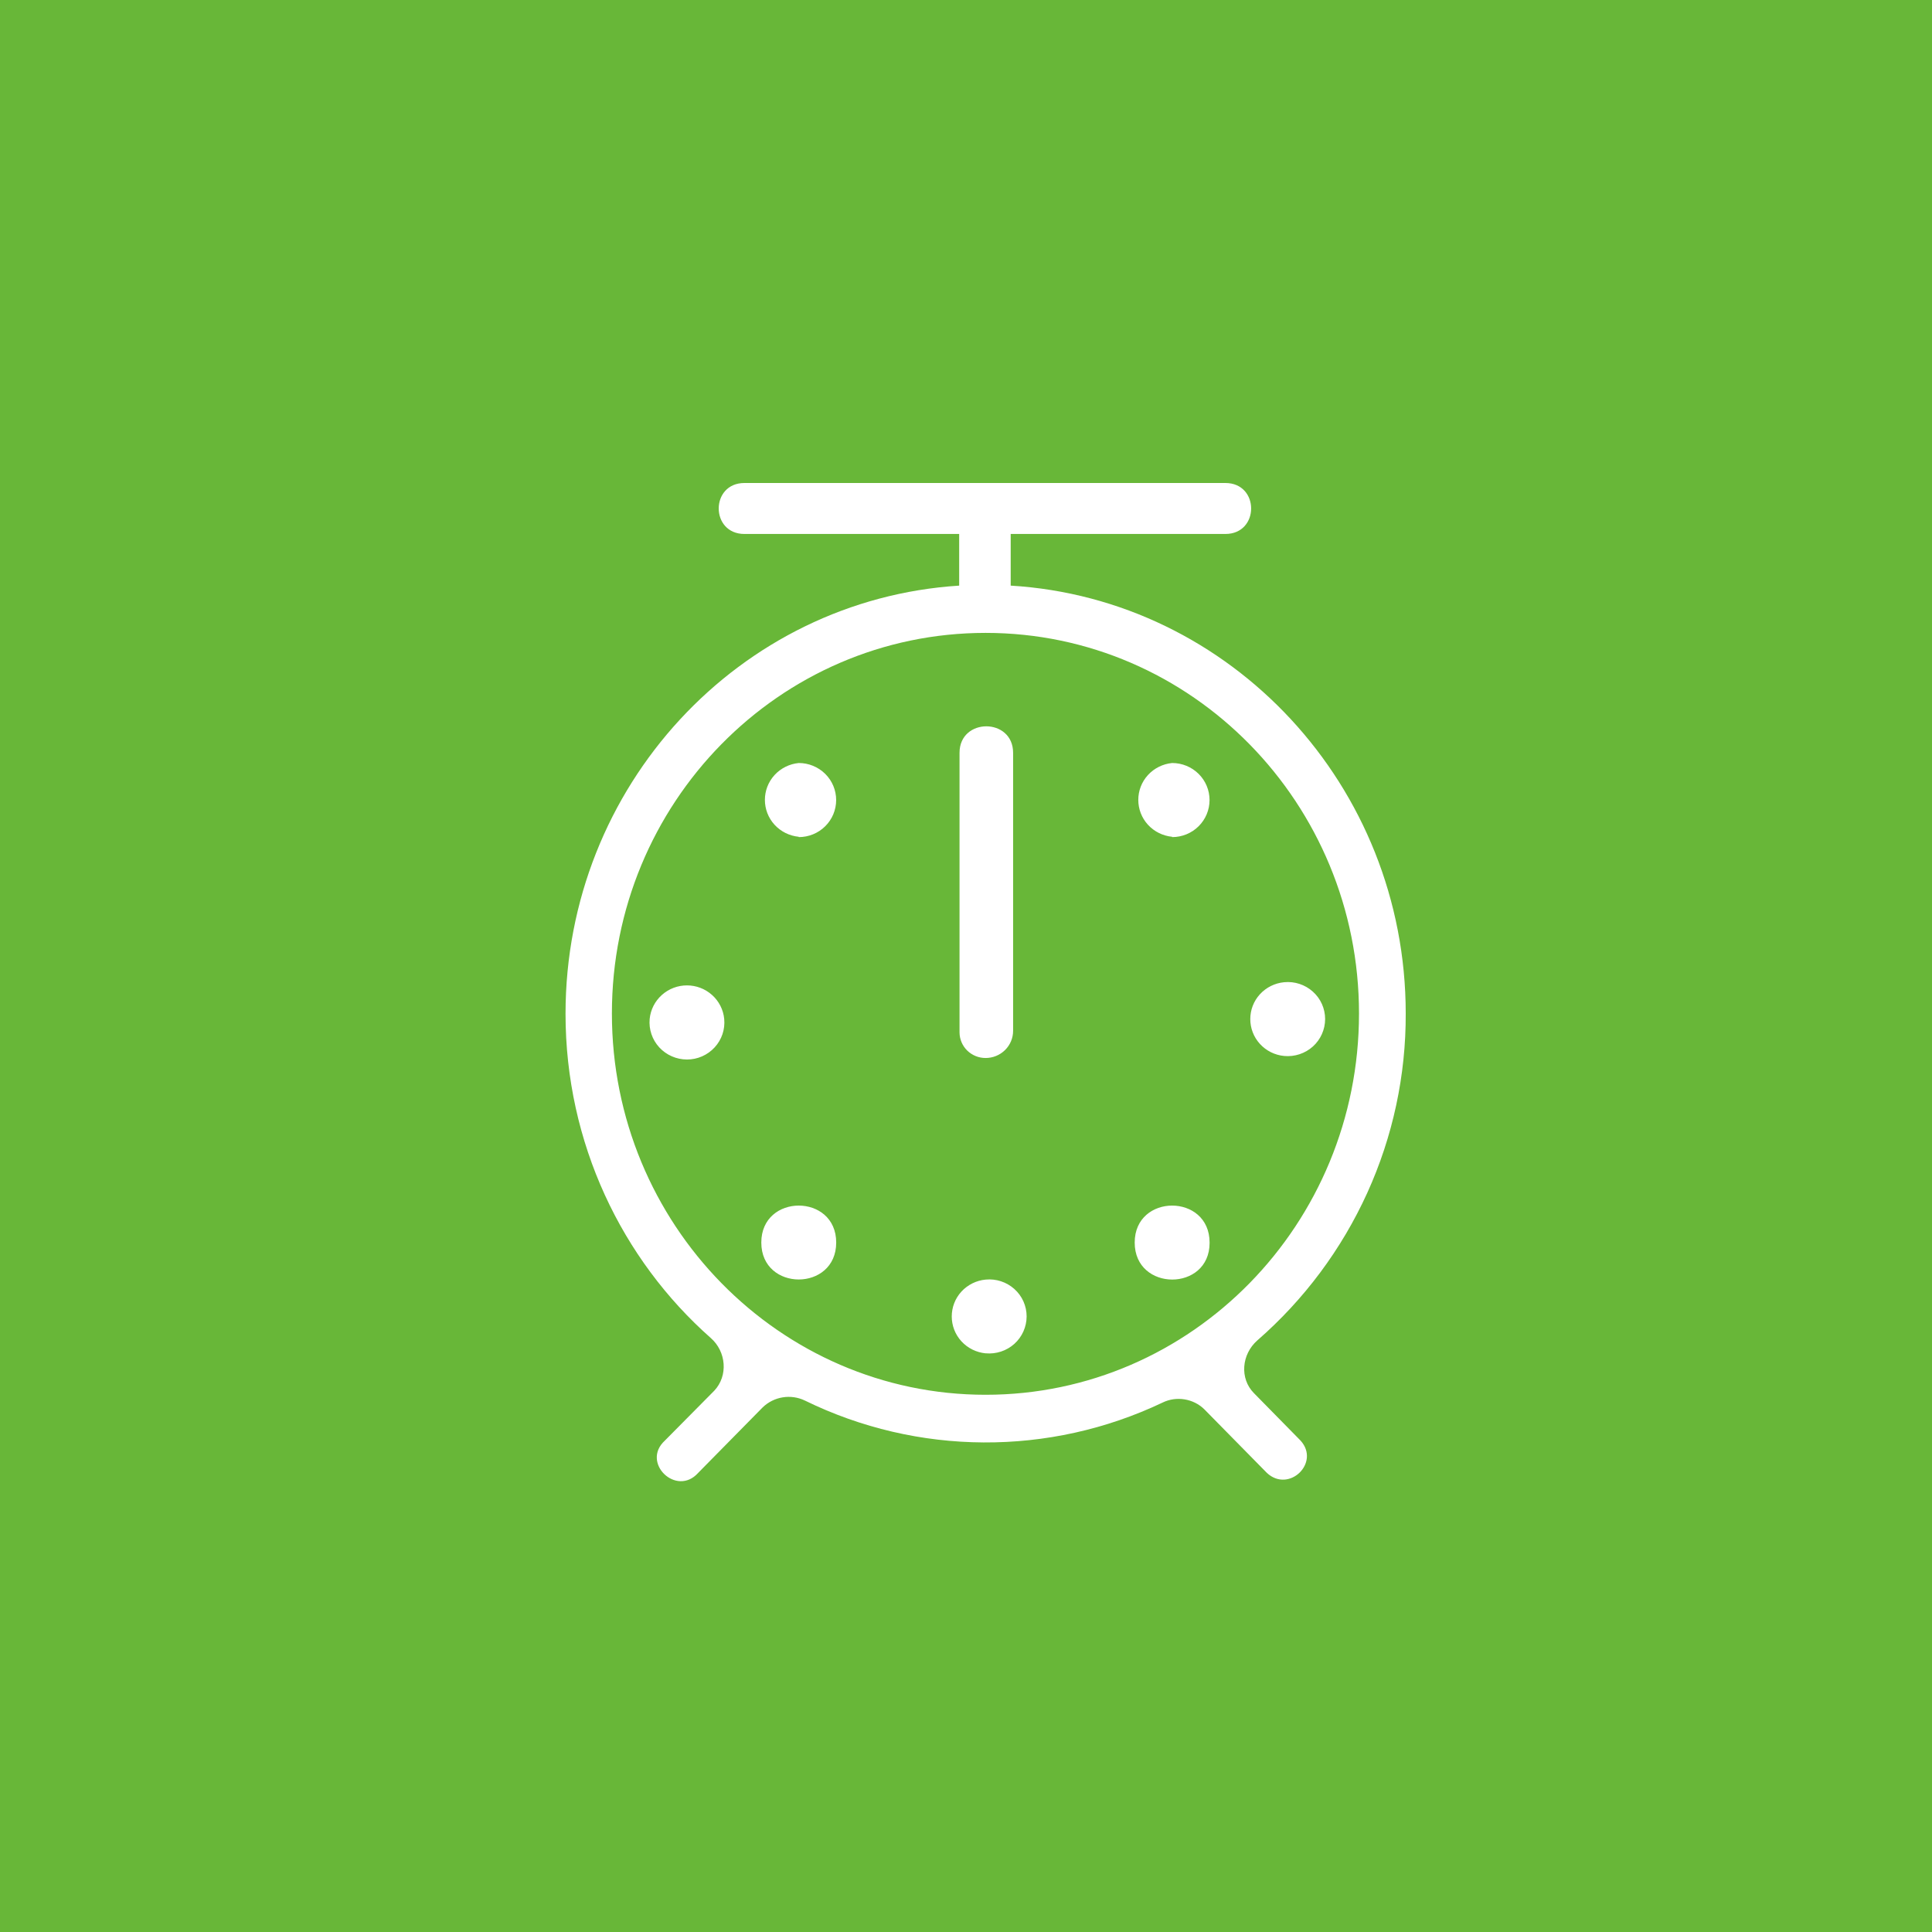
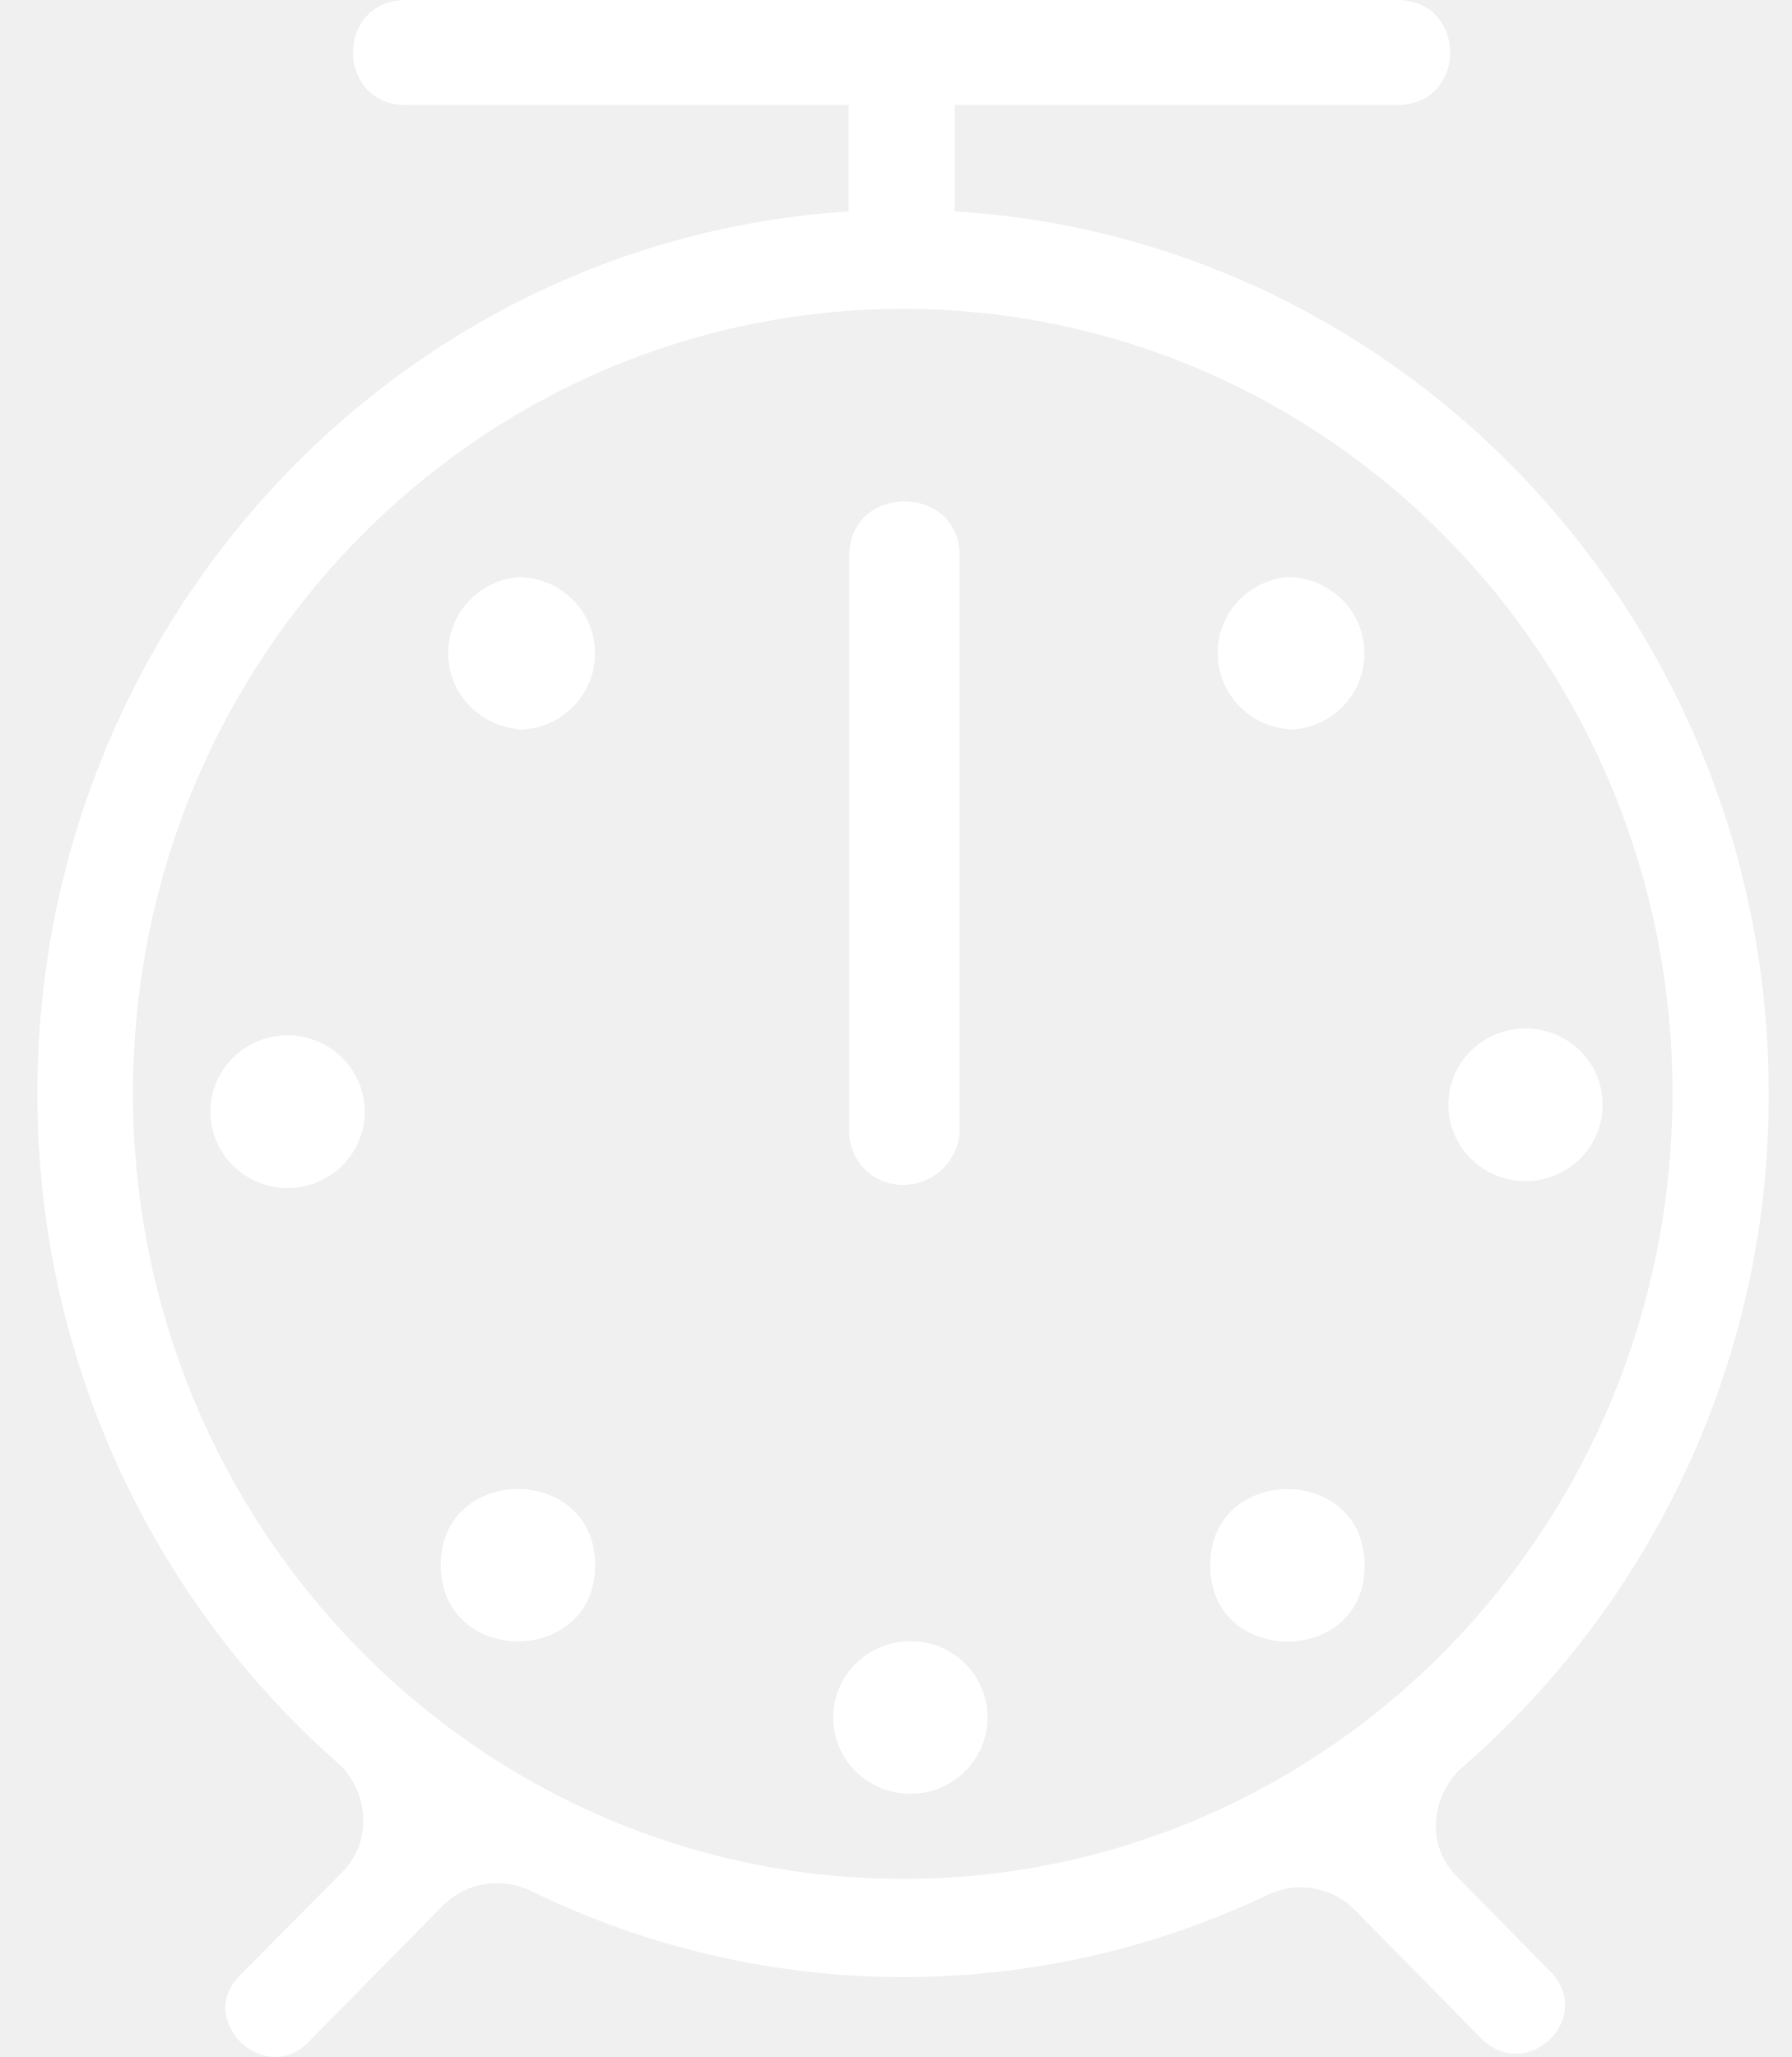
- <svg xmlns="http://www.w3.org/2000/svg" width="60" height="60" fill="none" viewBox="0 0 60 60">
-   <path fill="#68B738" d="M0 0h60v60H0z" />
-   <path fill="#fff" d="M23.12 15c-1.066 0-1.066 1.583 0 1.583h6.668v1.604c-6.827.433-12.225 6.227-12.225 13.298 0 4.01 1.75 7.63 4.512 10.069.48.422.544 1.171.107 1.636l-1.536 1.551c-.747.686.362 1.752 1.034 1.003l2.006-2.037a1.164 1.164 0 0 1 1.312-.211 12.785 12.785 0 0 0 11.105.063c.427-.211.96-.127 1.301.211l1.942 1.974c.683.633 1.664-.317 1.046-1.003l-1.451-1.477c-.448-.454-.384-1.204.106-1.636a13.467 13.467 0 0 0 3.415-4.583 13.335 13.335 0 0 0 1.194-5.57c0-7.071-5.43-12.876-12.268-13.288v-1.604h6.667c1.067 0 1.067-1.583 0-1.583H23.121Zm-4.117 16.475c0-6.533 5.195-11.82 11.606-11.82 6.4 0 11.596 5.287 11.596 11.82 0 6.543-5.195 11.841-11.596 11.841-6.4 0-11.606-5.298-11.606-11.841Zm10.796-8.095c0-1.098 1.664-1.098 1.664 0v8.633a.84.84 0 0 1-.25.597.858.858 0 0 1-.604.247.816.816 0 0 1-.57-.23.798.798 0 0 1-.24-.561V23.38Zm-4.993 2.617c.308 0 .604-.12.822-.337a1.144 1.144 0 0 0 0-1.627 1.17 1.17 0 0 0-.822-.337c-.288.028-.555.16-.75.372a1.143 1.143 0 0 0 0 1.547c.195.212.462.344.75.372v.01Zm11.596 0c.308 0 .604-.12.822-.337a1.144 1.144 0 0 0 0-1.627 1.17 1.17 0 0 0-.822-.337c-.288.028-.555.16-.75.372a1.144 1.144 0 0 0 0 1.547c.195.212.462.344.75.372v.01ZM25.969 38.588c0 1.53-2.326 1.53-2.326 0s2.326-1.53 2.326 0Zm4.64 3.44a1.176 1.176 0 0 0 .893-.293 1.153 1.153 0 0 0 .381-.851 1.14 1.14 0 0 0-.38-.852 1.167 1.167 0 0 0-.894-.293c-.288.027-.555.16-.75.371a1.143 1.143 0 0 0 0 1.547c.195.212.462.344.75.372Zm-8.118-10.384a1.139 1.139 0 0 1-.297.883 1.163 1.163 0 0 1-.86.377 1.173 1.173 0 0 1-.86-.377 1.147 1.147 0 0 1-.298-.883c.028-.285.162-.55.376-.742a1.17 1.17 0 0 1 1.564 0c.214.193.348.457.375.742Zm17.388 1.15a1.173 1.173 0 0 0 .894-.294 1.152 1.152 0 0 0 .38-.851 1.14 1.14 0 0 0-.38-.852 1.164 1.164 0 0 0-.894-.293c-.287.027-.554.16-.749.371a1.144 1.144 0 0 0 0 1.547c.194.212.462.345.75.372Zm-2.314 5.805c0 1.52-2.326 1.52-2.326-.01 0-1.531 2.326-1.531 2.326 0v.01Z" />
+ <svg xmlns="http://www.w3.org/2000/svg" width="27" height="31" fill="none" viewBox="0 0 27 31">
+   <path fill="#fff" d="M6.12 0c-1.066 0-1.066 1.583 0 1.583h6.668v1.604C5.96 3.62.563 9.414.563 16.485c0 4.01 1.75 7.63 4.512 10.069.48.422.544 1.171.107 1.636L3.646 29.74c-.747.686.362 1.752 1.034 1.003l2.006-2.037a1.164 1.164 0 0 1 1.312-.211 12.785 12.785 0 0 0 11.105.063c.427-.211.96-.127 1.301.211l1.942 1.974c.683.633 1.664-.317 1.046-1.003l-1.451-1.477c-.448-.454-.384-1.203.106-1.636a13.467 13.467 0 0 0 3.415-4.583 13.335 13.335 0 0 0 1.194-5.57c0-7.071-5.43-12.876-12.268-13.288V1.583h6.667c1.067 0 1.067-1.583 0-1.583H6.121ZM2.004 16.475c0-6.533 5.195-11.82 11.606-11.82 6.4 0 11.596 5.287 11.596 11.82 0 6.543-5.195 11.841-11.596 11.841-6.4 0-11.606-5.298-11.606-11.841ZM12.799 8.38c0-1.098 1.664-1.098 1.664 0v8.633a.84.84 0 0 1-.25.597.858.858 0 0 1-.604.247.816.816 0 0 1-.57-.23.798.798 0 0 1-.24-.561V8.38Zm-4.993 2.617c.308 0 .604-.12.822-.337a1.144 1.144 0 0 0 0-1.627 1.17 1.17 0 0 0-.822-.336c-.288.027-.555.16-.75.371a1.144 1.144 0 0 0 0 1.547c.195.212.462.344.75.372v.01Zm11.596 0c.308 0 .604-.12.822-.337a1.144 1.144 0 0 0 0-1.627 1.17 1.17 0 0 0-.822-.336c-.288.027-.555.16-.75.371a1.144 1.144 0 0 0 0 1.547c.195.212.462.344.75.372v.01ZM8.969 23.588c0 1.53-2.326 1.53-2.326 0s2.326-1.53 2.326 0Zm4.64 3.44a1.176 1.176 0 0 0 .893-.293 1.153 1.153 0 0 0 .381-.851 1.14 1.14 0 0 0-.38-.852 1.167 1.167 0 0 0-.894-.293c-.287.027-.555.16-.75.371a1.143 1.143 0 0 0 0 1.547c.195.212.463.344.75.372ZM5.491 16.645a1.139 1.139 0 0 1-.297.883 1.162 1.162 0 0 1-.86.377 1.173 1.173 0 0 1-.86-.377 1.148 1.148 0 0 1-.298-.883c.028-.285.162-.55.376-.742a1.17 1.17 0 0 1 1.564 0c.214.193.348.457.375.742Zm17.388 1.15a1.173 1.173 0 0 0 .894-.294 1.152 1.152 0 0 0 .38-.851 1.14 1.14 0 0 0-.38-.852 1.164 1.164 0 0 0-.894-.293c-.287.027-.555.16-.749.371a1.144 1.144 0 0 0 0 1.547c.195.212.462.345.75.372Zm-2.314 5.805c0 1.52-2.326 1.52-2.326-.01 0-1.531 2.326-1.531 2.326 0v.01Z" />
</svg>
